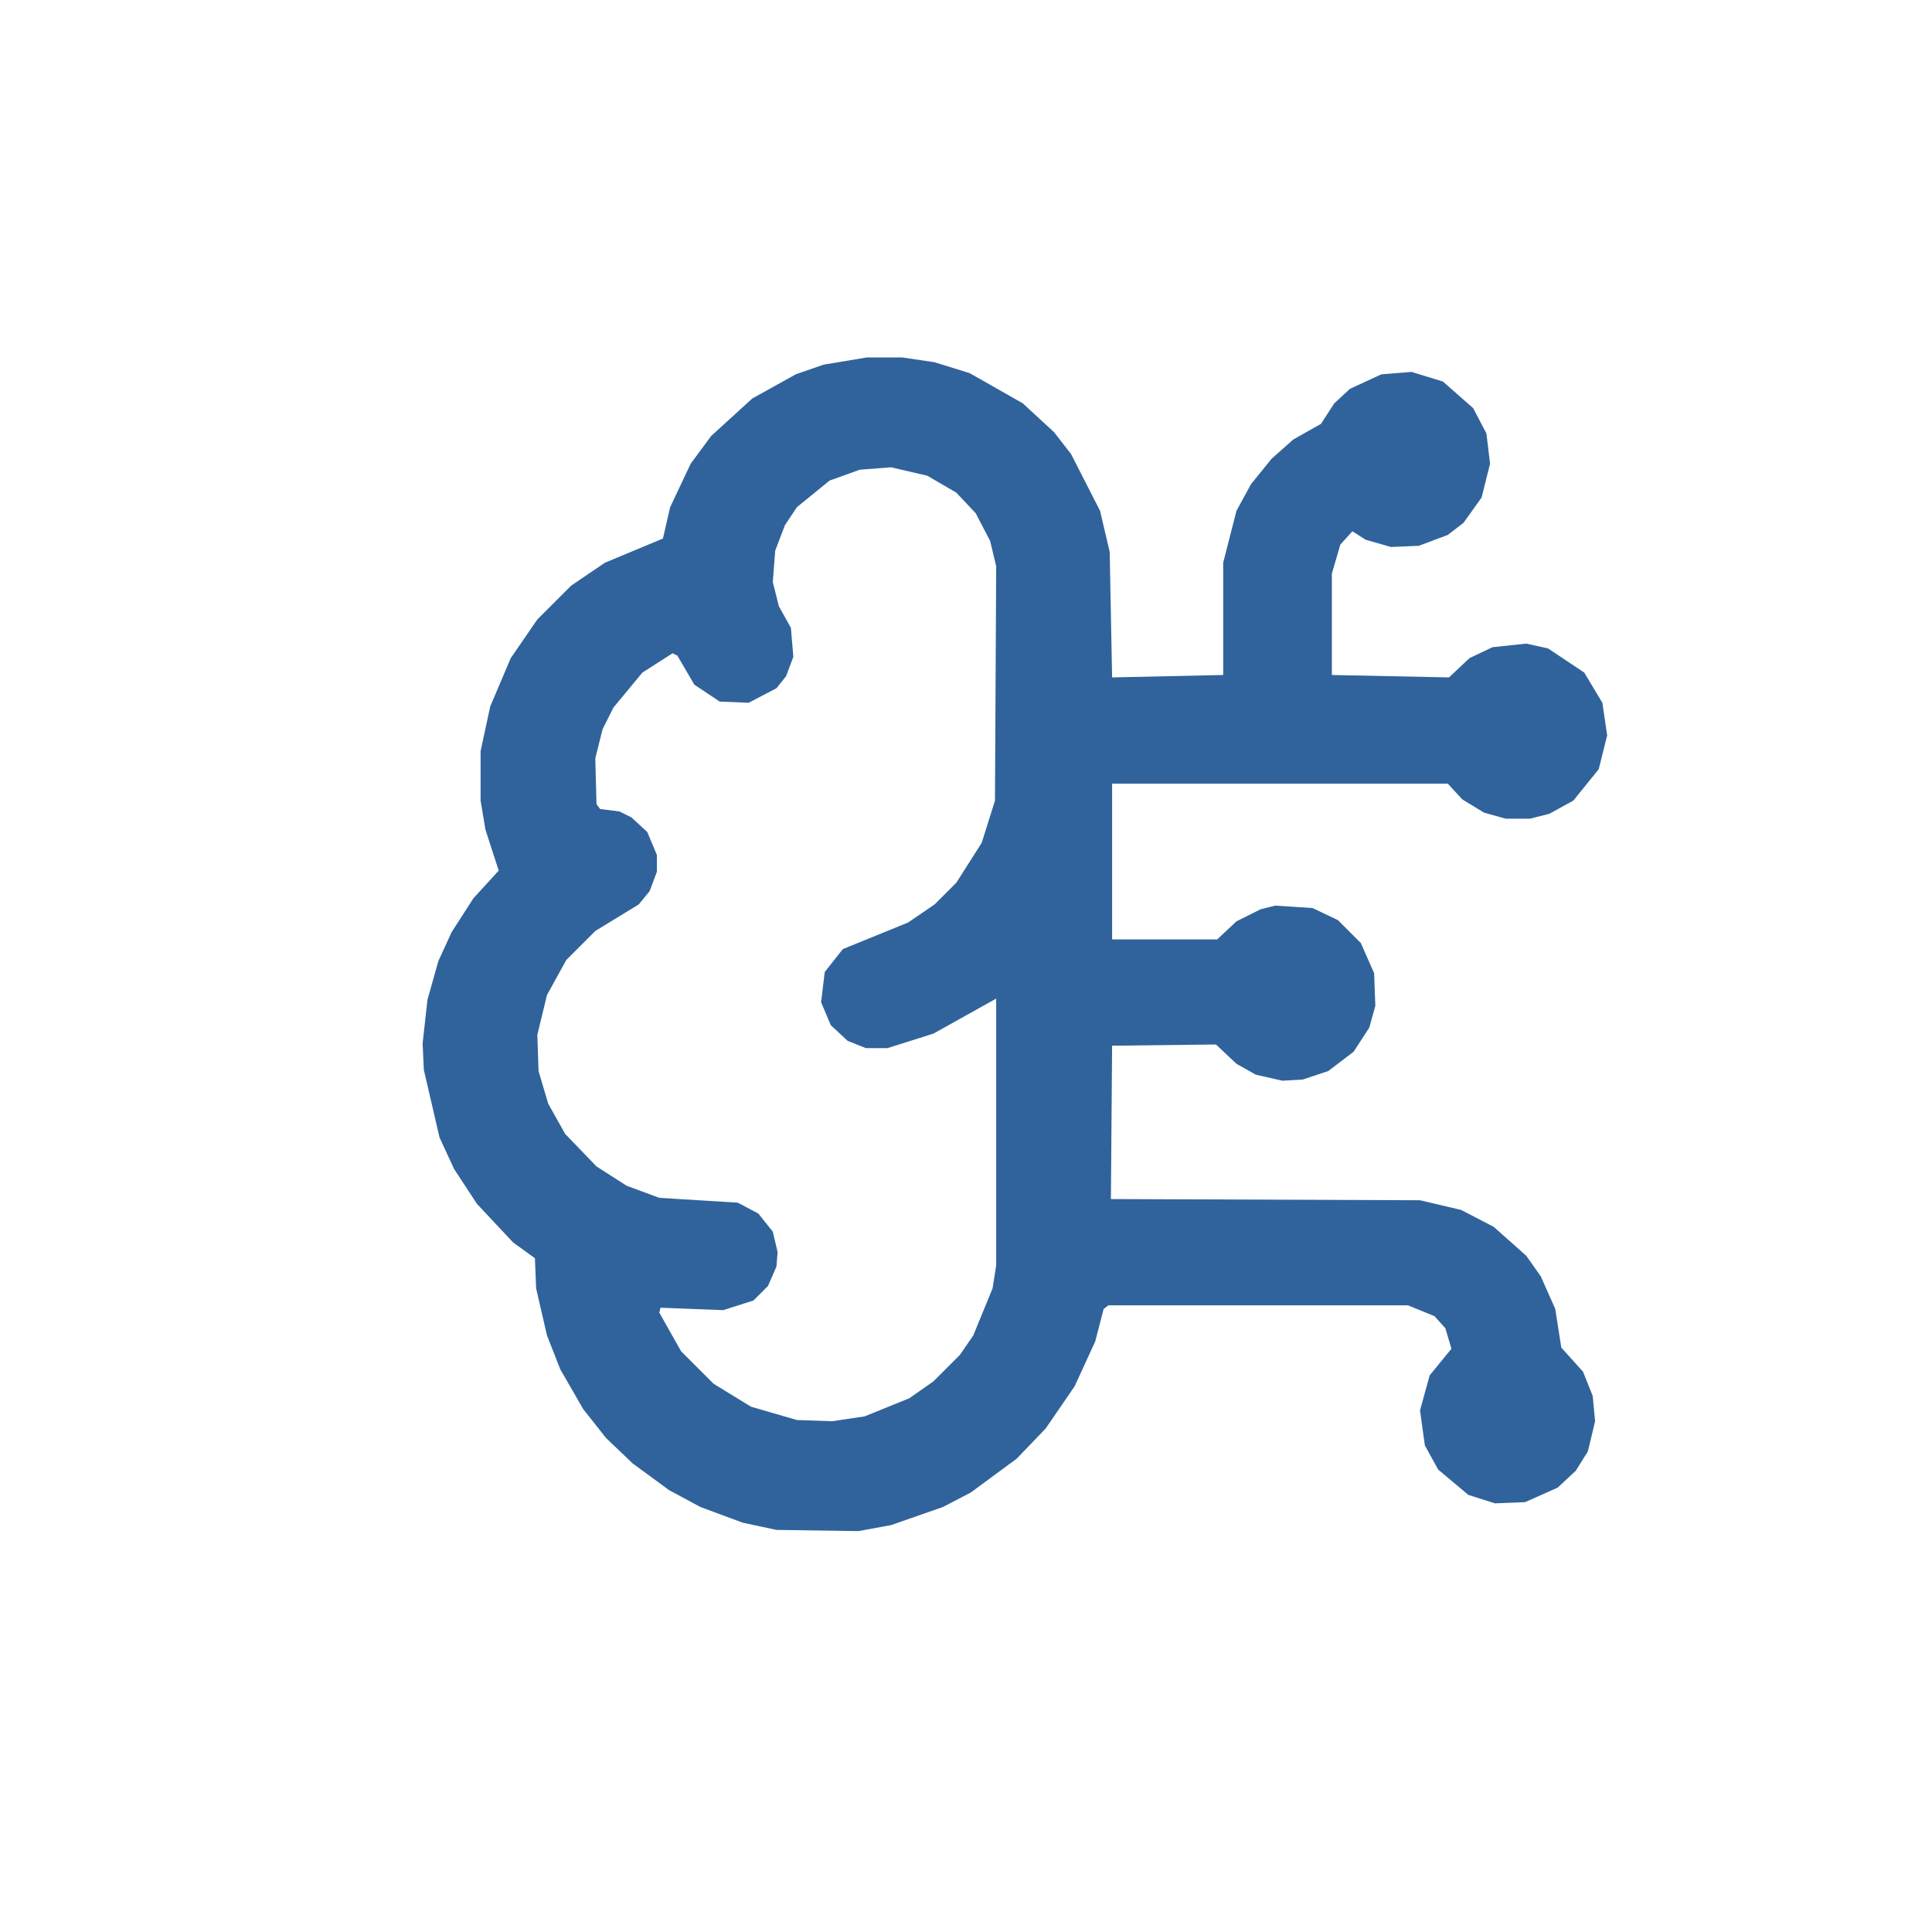
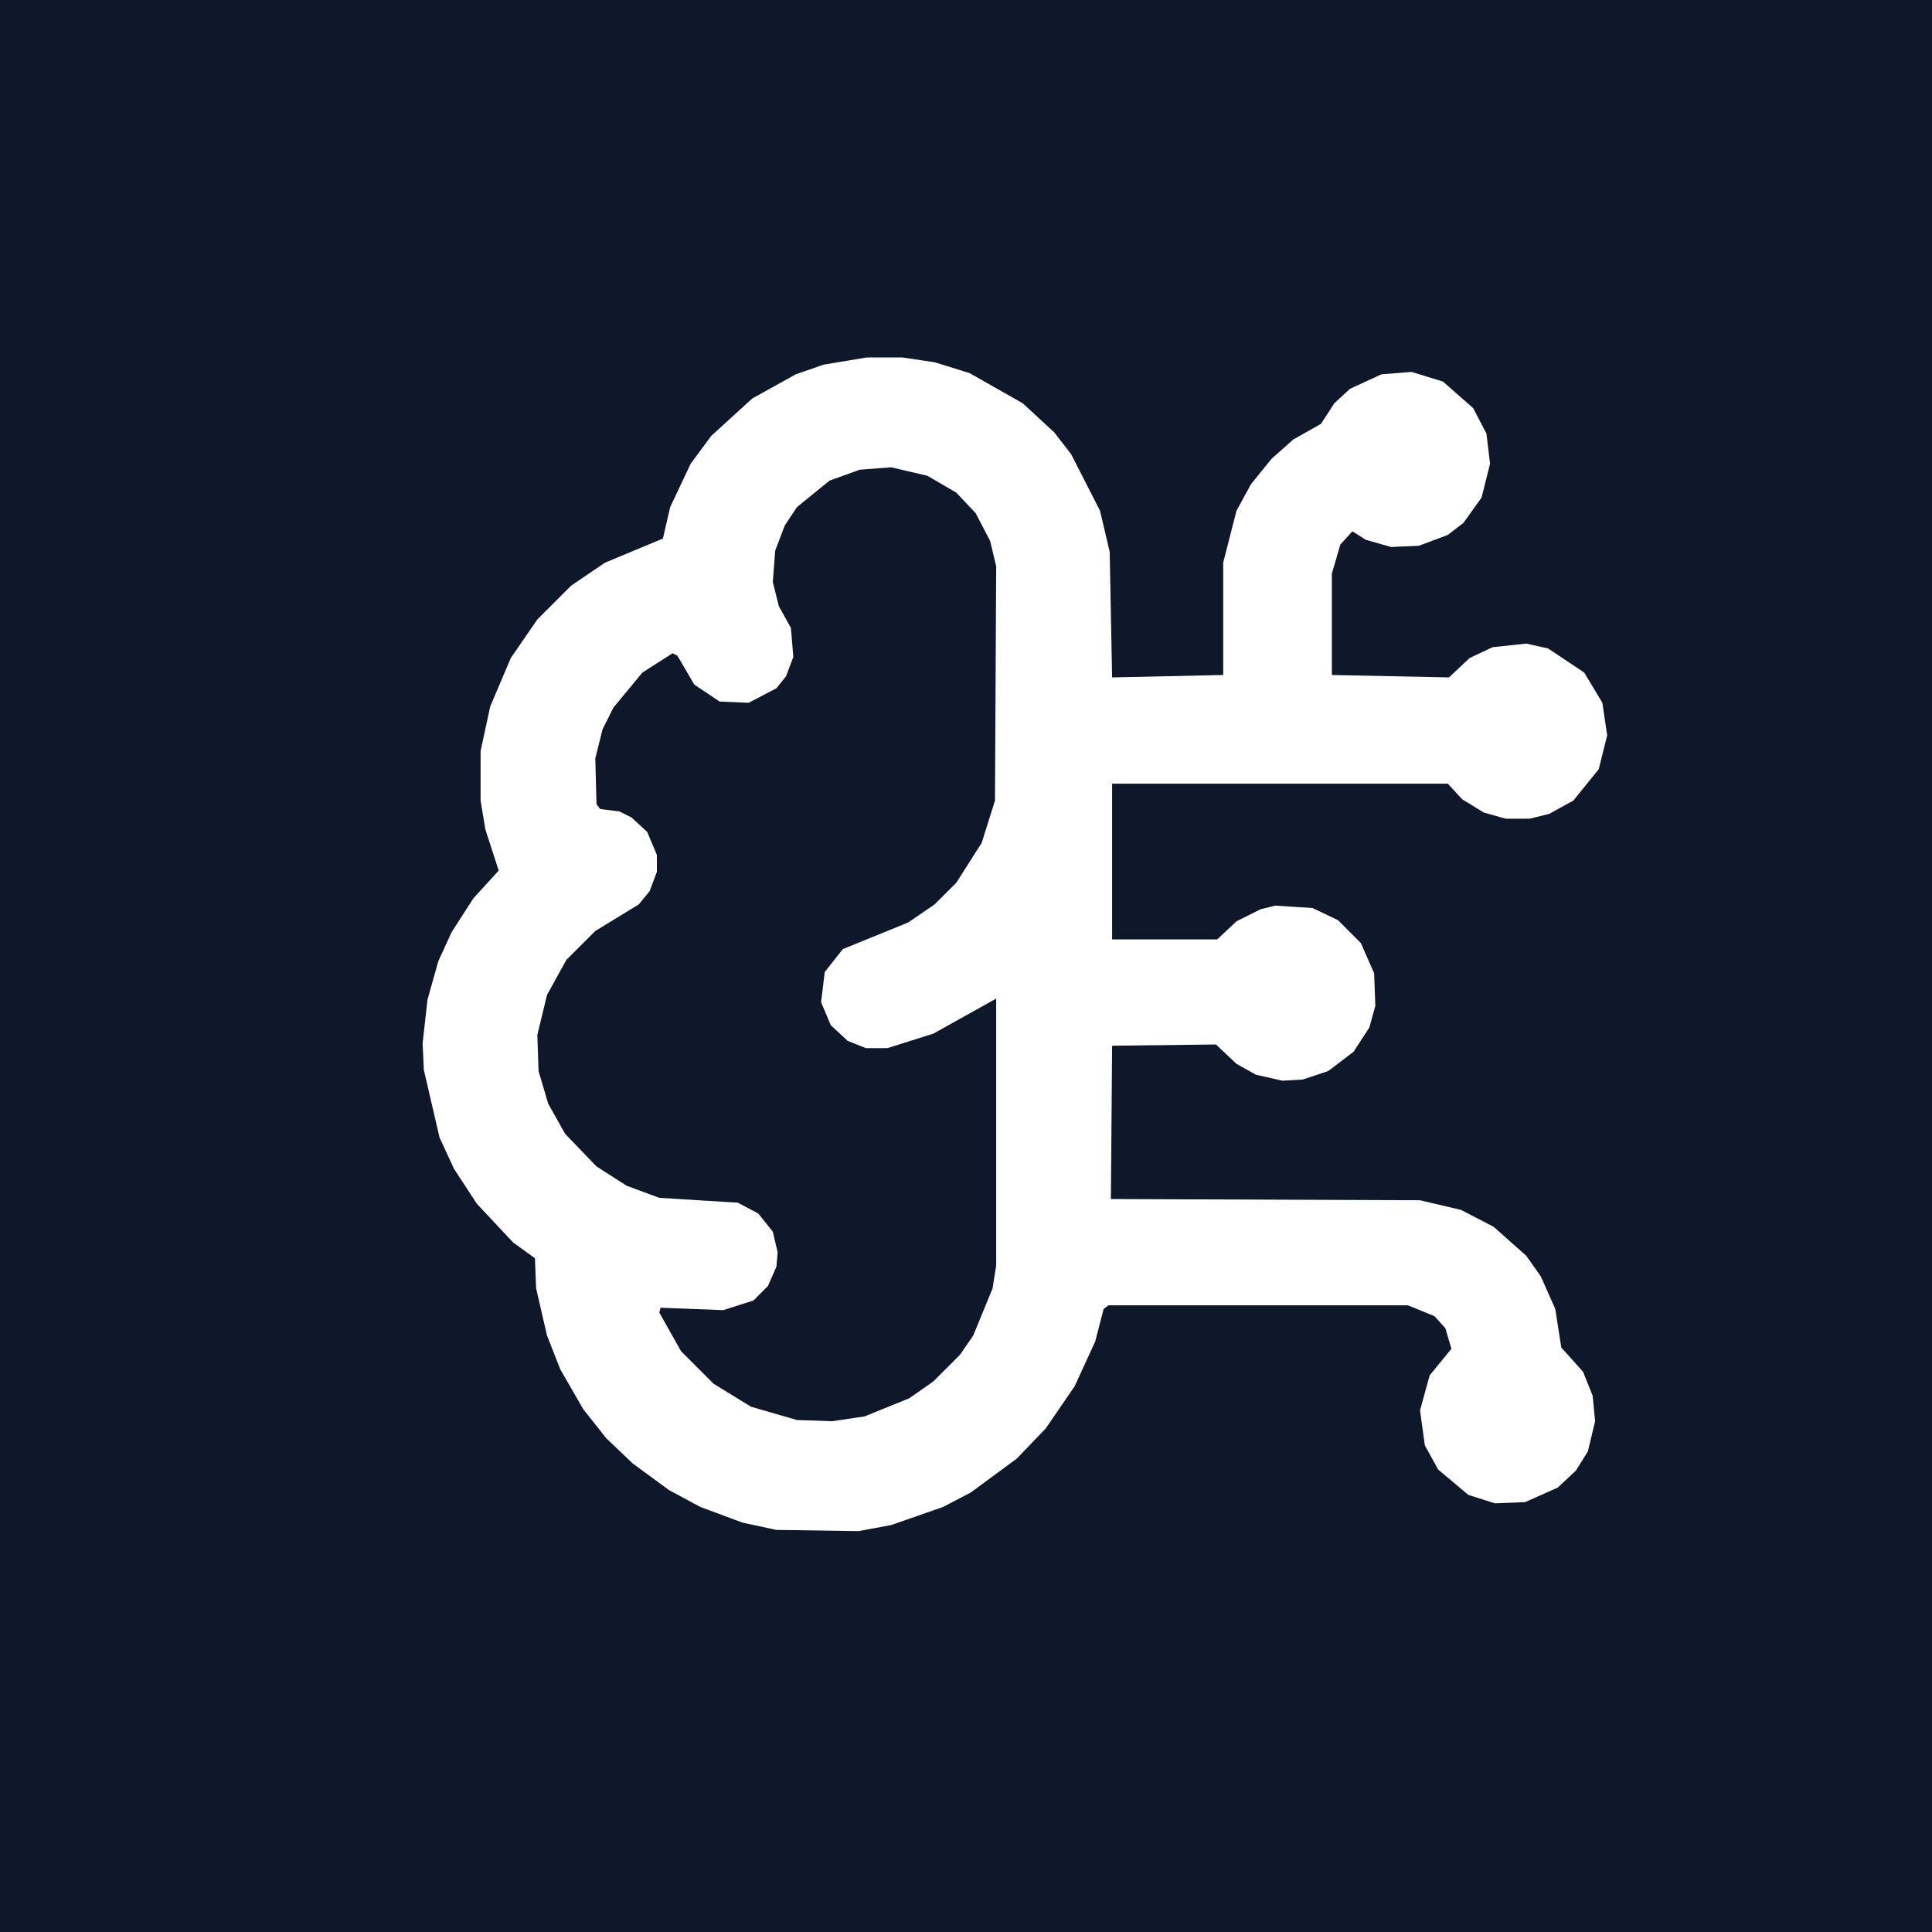
<svg xmlns="http://www.w3.org/2000/svg" viewBox="0 0 1600 1600" role="img" aria-label="LiveOS Gehirn-Symbol">
-   <rect width="1600" height="1600" fill="#ffffff" />
-   <path fill="#30639b" fill-rule="evenodd" d="M 623,330 L589,361 L572,384 L555,420 L549,446 L501,466 L473,485 L445,513 L423,545 L406,585 L398,622 L398,663 L402,687 L413,721 L392,744 L374,772 L363,796 L354,828 L350,864 L351,886 L364,942 L376,968 L395,997 L425,1029 L443,1042 L444,1067 L453,1106 L464,1134 L483,1167 L502,1191 L524,1212 L554,1234 L580,1248 L615,1261 L643,1267 L711,1268 L738,1263 L781,1248 L804,1236 L842,1208 L866,1183 L890,1148 L907,1111 L914,1084 L918,1081 L1166,1081 L1188,1090 L1197,1100 L1202,1117 L1184,1139 L1176,1168 L1180,1197 L1191,1217 L1216,1238 L1238,1245 L1263,1244 L1290,1232 L1305,1218 L1315,1202 L1321,1177 L1319,1156 L1311,1136 L1293,1116 L1288,1084 L1276,1057 L1264,1040 L1237,1016 L1210,1002 L1176,994 L920,993 L921,866 L1007,865 L1024,881 L1040,890 L1062,895 L1079,894 L1100,887 L1121,871 L1134,851 L1139,833 L1138,806 L1127,781 L1108,762 L1087,752 L1056,750 L1044,753 L1024,763 L1008,778 L921,778 L921,649 L1199,649 L1211,662 L1229,673 L1247,678 L1267,678 L1283,674 L1303,663 L1324,637 L1331,609 L1327,582 L1312,557 L1282,537 L1264,533 L1236,536 L1217,545 L1200,561 L1103,559 L1103,475 L1110,451 L1120,440 L1131,447 L1152,453 L1175,452 L1199,443 L1212,433 L1227,412 L1234,384 L1231,359 L1220,338 L1195,316 L1169,308 L1144,310 L1118,322 L1105,334 L1094,351 L1071,364 L1053,380 L1036,401 L1024,423 L1013,466 L1013,559 L921,561 L919,457 L911,423 L887,376 L873,358 L847,334 L803,309 L774,300 L747,296 L718,296 L682,302 L659,310 Z M 738,387 L768,394 L792,408 L808,425 L820,448 L825,469 L824,663 L813,698 L792,731 L774,749 L752,764 L698,786 L683,805 L680,830 L688,849 L702,862 L717,868 L735,868 L773,856 L825,827 L825,1048 L822,1067 L806,1106 L795,1122 L773,1144 L753,1158 L716,1173 L689,1177 L660,1176 L622,1165 L591,1146 L564,1119 L546,1087 L547,1083 L599,1085 L624,1077 L636,1065 L643,1049 L644,1037 L640,1020 L628,1005 L611,996 L546,992 L519,982 L494,966 L468,939 L454,914 L446,887 L445,857 L453,824 L469,795 L493,771 L529,749 L538,738 L544,722 L544,708 L536,689 L523,677 L513,672 L497,670 L494,666 L493,628 L499,604 L508,586 L532,557 L557,541 L561,543 L575,567 L596,581 L620,582 L643,570 L651,560 L657,544 L655,520 L645,502 L640,482 L642,456 L650,435 L660,420 L687,398 L712,389 Z" />
+   <rect width="1600" height="1600" fill="#0F172A" />
+   <path fill="#ffffff" fill-rule="evenodd" d="M 623,330 L589,361 L572,384 L555,420 L549,446 L501,466 L473,485 L445,513 L423,545 L406,585 L398,622 L398,663 L402,687 L413,721 L392,744 L374,772 L363,796 L354,828 L350,864 L351,886 L364,942 L376,968 L395,997 L425,1029 L443,1042 L444,1067 L453,1106 L464,1134 L483,1167 L502,1191 L524,1212 L554,1234 L580,1248 L615,1261 L643,1267 L711,1268 L738,1263 L781,1248 L804,1236 L842,1208 L866,1183 L890,1148 L907,1111 L914,1084 L918,1081 L1166,1081 L1188,1090 L1197,1100 L1202,1117 L1184,1139 L1176,1168 L1180,1197 L1191,1217 L1216,1238 L1238,1245 L1263,1244 L1290,1232 L1305,1218 L1315,1202 L1321,1177 L1319,1156 L1311,1136 L1293,1116 L1288,1084 L1276,1057 L1264,1040 L1237,1016 L1210,1002 L1176,994 L920,993 L921,866 L1007,865 L1024,881 L1040,890 L1062,895 L1079,894 L1100,887 L1121,871 L1134,851 L1139,833 L1138,806 L1127,781 L1108,762 L1087,752 L1056,750 L1044,753 L1024,763 L1008,778 L921,778 L921,649 L1199,649 L1211,662 L1229,673 L1247,678 L1267,678 L1283,674 L1303,663 L1324,637 L1331,609 L1327,582 L1312,557 L1282,537 L1264,533 L1236,536 L1217,545 L1200,561 L1103,559 L1103,475 L1110,451 L1120,440 L1131,447 L1152,453 L1175,452 L1199,443 L1212,433 L1227,412 L1234,384 L1231,359 L1220,338 L1195,316 L1169,308 L1144,310 L1118,322 L1105,334 L1094,351 L1071,364 L1053,380 L1036,401 L1024,423 L1013,466 L1013,559 L921,561 L919,457 L911,423 L887,376 L873,358 L847,334 L803,309 L774,300 L747,296 L718,296 L682,302 L659,310 Z M 738,387 L768,394 L792,408 L808,425 L820,448 L825,469 L824,663 L813,698 L792,731 L774,749 L752,764 L698,786 L683,805 L680,830 L688,849 L702,862 L717,868 L735,868 L773,856 L825,827 L825,1048 L822,1067 L806,1106 L795,1122 L773,1144 L753,1158 L716,1173 L689,1177 L660,1176 L622,1165 L591,1146 L564,1119 L546,1087 L547,1083 L599,1085 L624,1077 L636,1065 L643,1049 L644,1037 L640,1020 L628,1005 L611,996 L546,992 L519,982 L494,966 L468,939 L454,914 L446,887 L445,857 L453,824 L469,795 L493,771 L529,749 L538,738 L544,722 L544,708 L536,689 L523,677 L513,672 L497,670 L494,666 L493,628 L499,604 L508,586 L532,557 L557,541 L561,543 L575,567 L596,581 L620,582 L643,570 L651,560 L657,544 L655,520 L645,502 L640,482 L642,456 L650,435 L660,420 L687,398 L712,389 Z" />
</svg>
